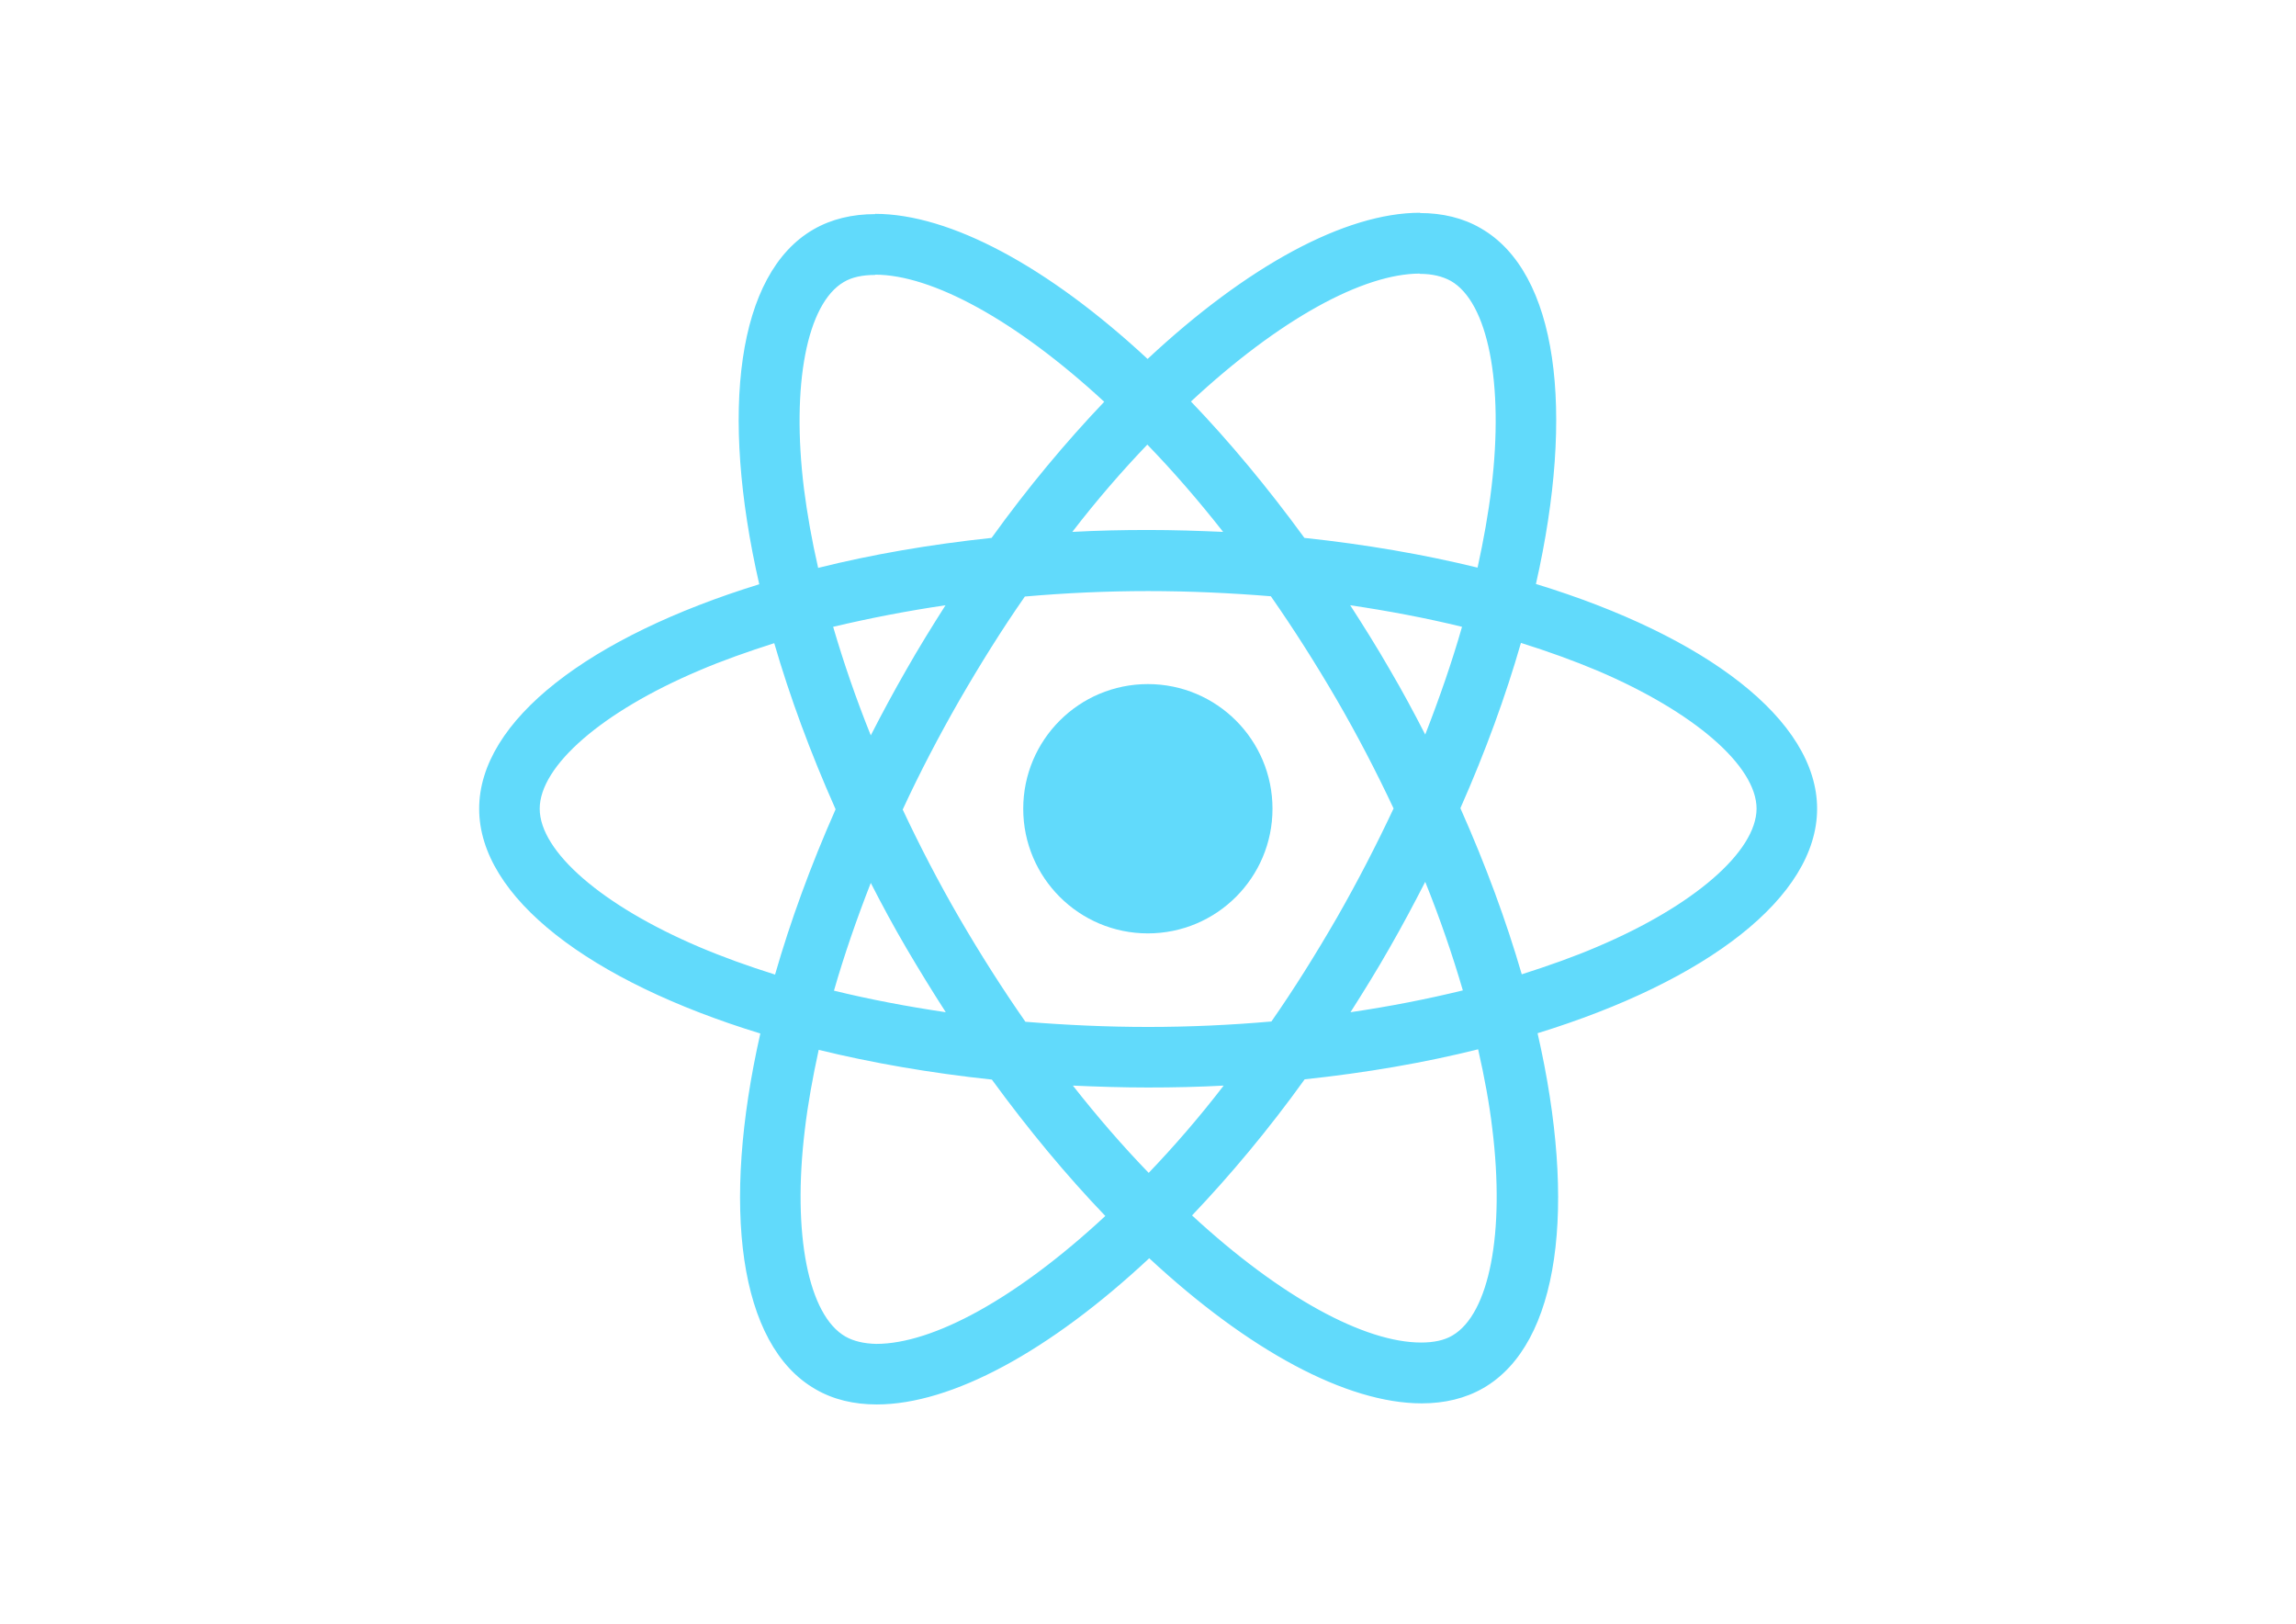
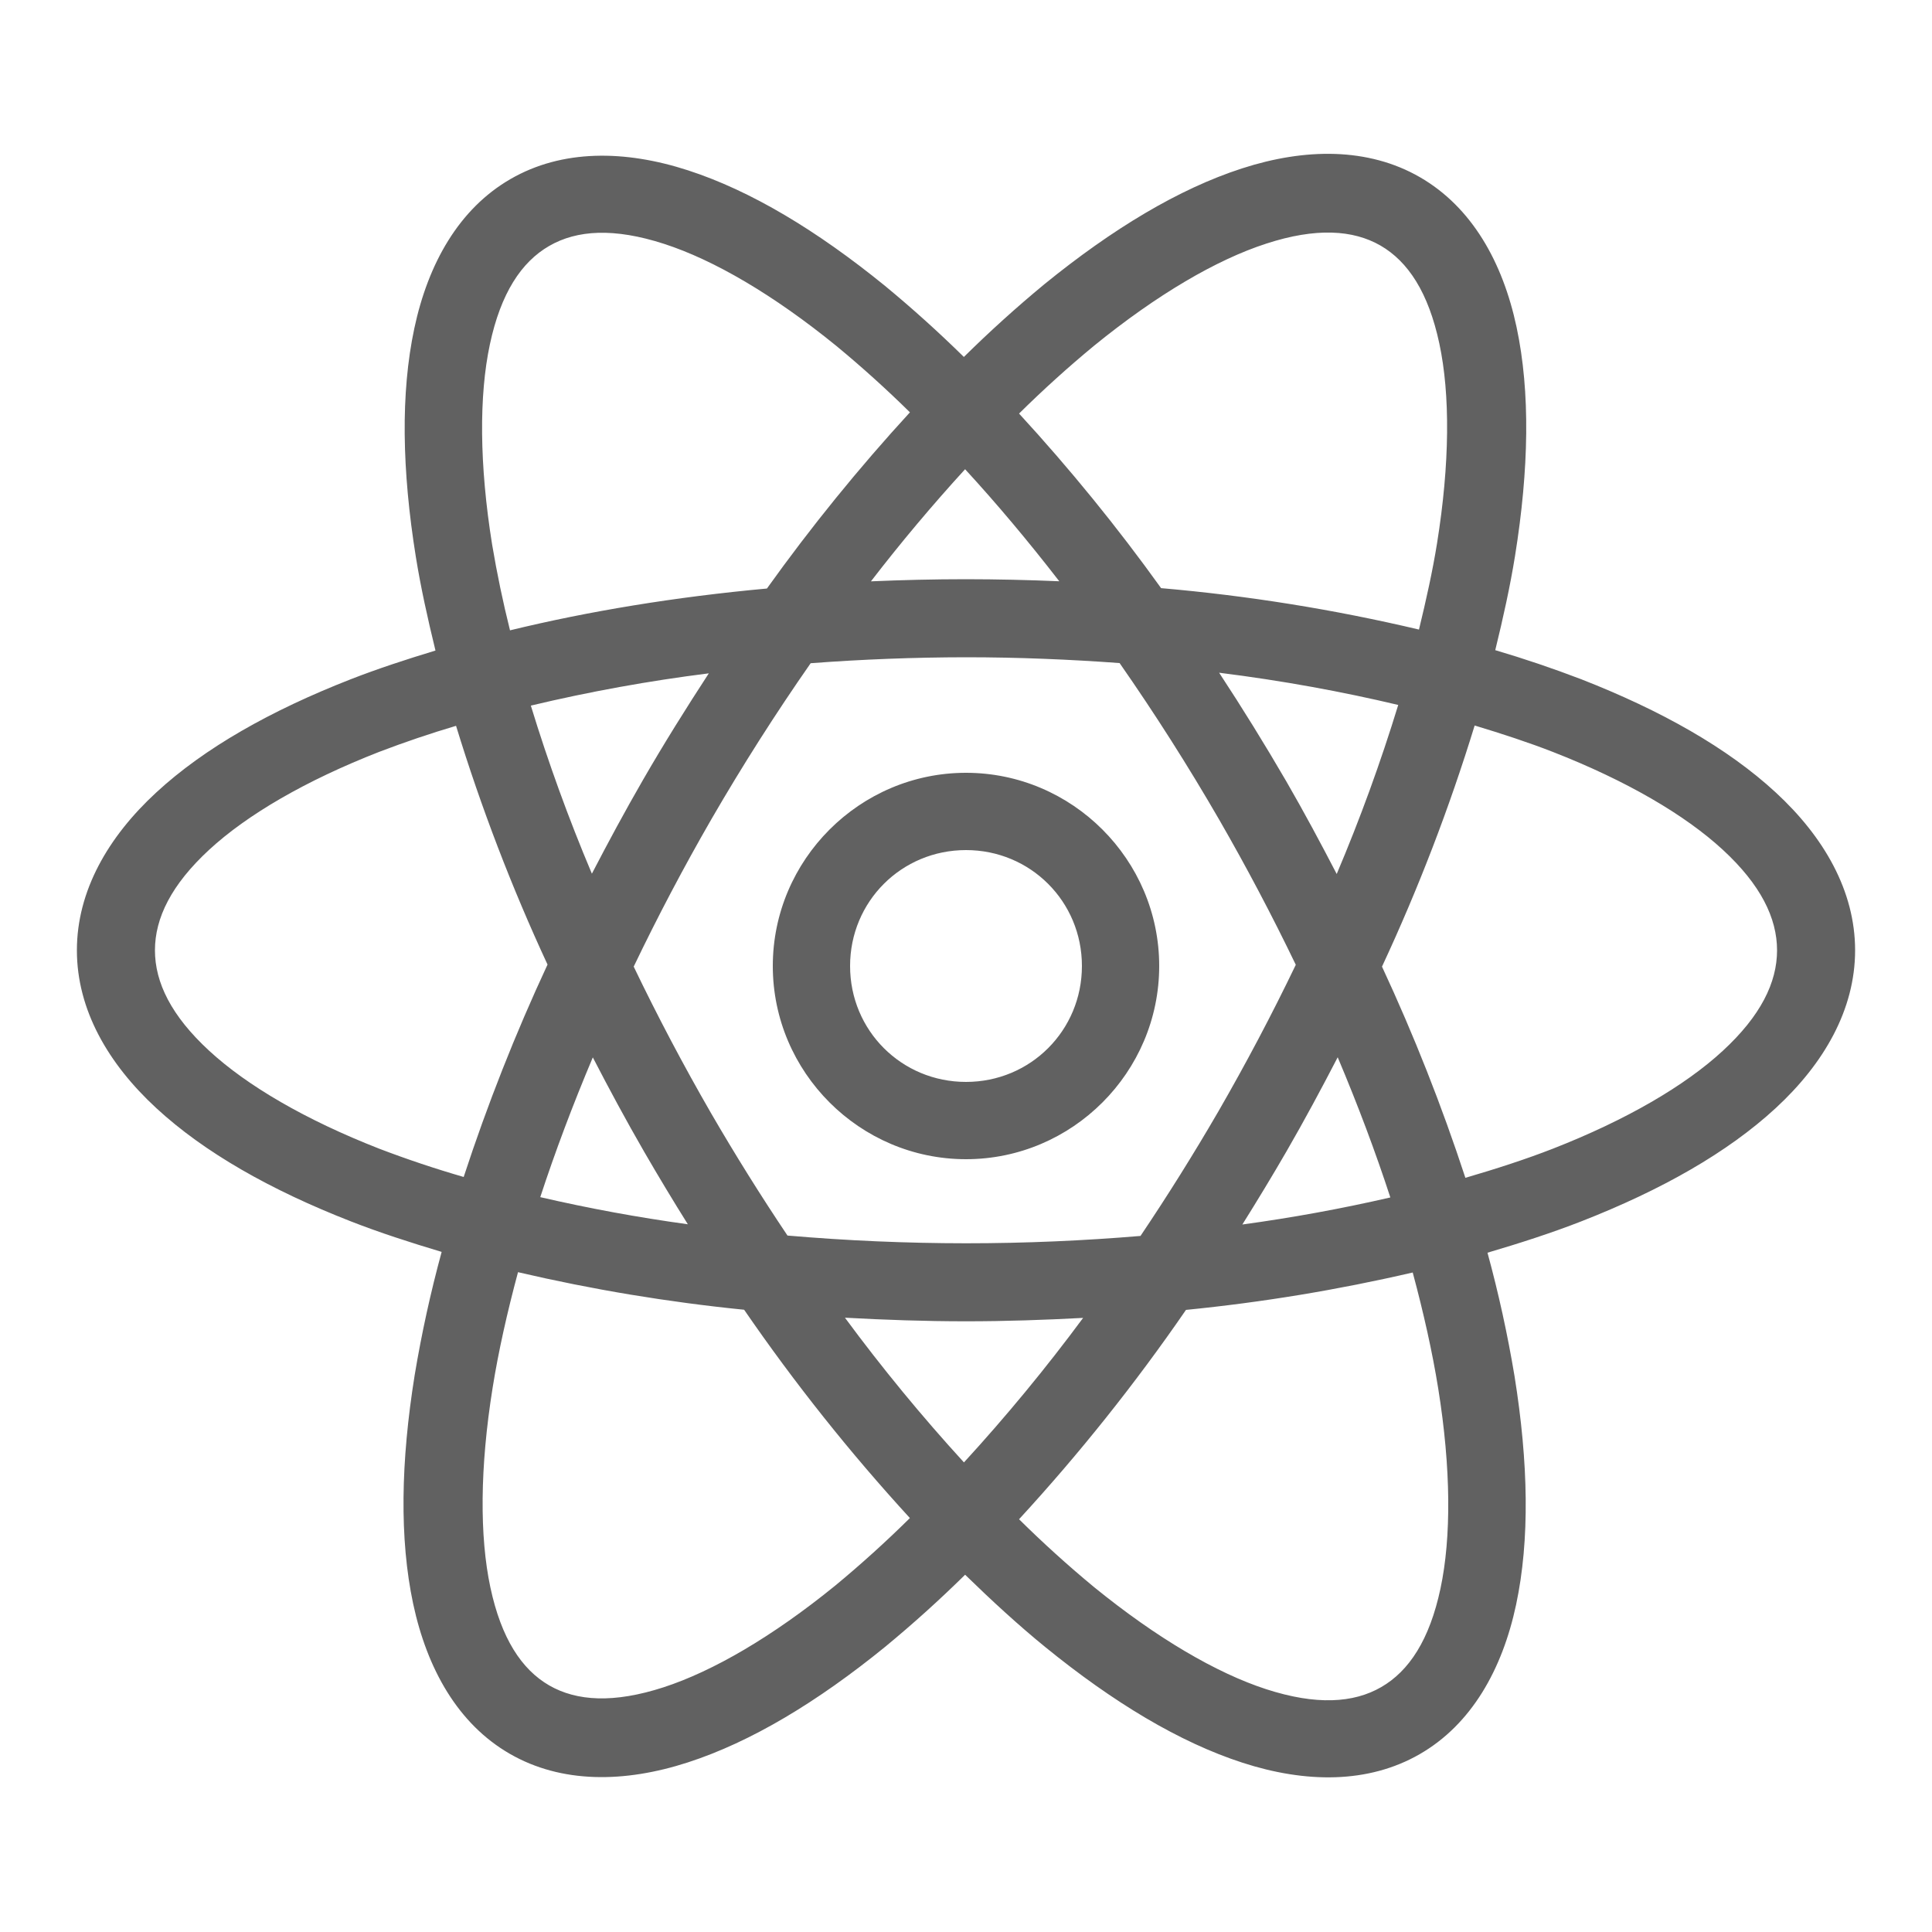
- <svg xmlns="http://www.w3.org/2000/svg" viewBox="0 0 841.9 595.3">
-   <g fill="#61DAFB">
-     <path d="M666.3 296.5c0-32.5-40.7-63.3-103.1-82.4 14.4-63.6 8-114.2-20.2-130.4-6.5-3.8-14.1-5.6-22.4-5.6v22.3c4.6 0 8.3.9 11.4 2.6 13.6 7.8 19.5 37.5 14.9 75.7-1.1 9.4-2.9 19.3-5.1 29.4-19.6-4.8-41-8.5-63.5-10.9-13.5-18.5-27.5-35.3-41.6-50 32.6-30.3 63.2-46.9 84-46.9V78c-27.5 0-63.5 19.6-99.9 53.6-36.4-33.8-72.4-53.2-99.9-53.2v22.3c20.7 0 51.4 16.5 84 46.6-14 14.7-28 31.4-41.3 49.9-22.6 2.4-44 6.1-63.6 11-2.3-10-4-19.7-5.2-29-4.7-38.2 1.1-67.9 14.6-75.8 3-1.8 6.9-2.6 11.5-2.6V78.5c-8.4 0-16 1.8-22.6 5.6-28.1 16.2-34.4 66.7-19.9 130.1-62.2 19.2-102.7 49.9-102.7 82.3 0 32.5 40.7 63.3 103.1 82.4-14.4 63.6-8 114.2 20.2 130.4 6.5 3.8 14.1 5.6 22.5 5.6 27.5 0 63.5-19.6 99.9-53.6 36.4 33.8 72.4 53.2 99.9 53.2 8.4 0 16-1.8 22.6-5.6 28.1-16.2 34.4-66.7 19.9-130.1 62-19.1 102.5-49.9 102.5-82.3zm-130.2-66.7c-3.7 12.9-8.3 26.2-13.5 39.5-4.1-8-8.4-16-13.1-24-4.6-8-9.5-15.8-14.4-23.4 14.2 2.1 27.9 4.7 41 7.9zm-45.8 106.5c-7.8 13.5-15.8 26.3-24.1 38.2-14.9 1.3-30 2-45.2 2-15.1 0-30.2-.7-45-1.9-8.3-11.9-16.4-24.6-24.2-38-7.6-13.1-14.5-26.4-20.8-39.8 6.2-13.4 13.2-26.8 20.7-39.9 7.8-13.5 15.8-26.3 24.1-38.2 14.9-1.3 30-2 45.2-2 15.1 0 30.2.7 45 1.9 8.3 11.9 16.4 24.6 24.2 38 7.6 13.1 14.5 26.4 20.8 39.8-6.3 13.4-13.2 26.8-20.7 39.9zm32.3-13c5.4 13.4 10 26.8 13.8 39.8-13.1 3.2-26.9 5.9-41.2 8 4.9-7.7 9.8-15.6 14.4-23.7 4.6-8 8.9-16.1 13-24.1zM421.2 430c-9.3-9.6-18.6-20.3-27.8-32 9 .4 18.2.7 27.5.7 9.4 0 18.7-.2 27.8-.7-9 11.7-18.3 22.4-27.5 32zm-74.4-58.9c-14.2-2.1-27.9-4.7-41-7.9 3.7-12.9 8.3-26.2 13.5-39.5 4.1 8 8.4 16 13.1 24 4.7 8 9.5 15.8 14.4 23.4zM420.7 163c9.3 9.6 18.6 20.3 27.8 32-9-.4-18.2-.7-27.5-.7-9.4 0-18.7.2-27.8.7 9-11.7 18.3-22.4 27.5-32zm-74 58.9c-4.9 7.7-9.8 15.6-14.4 23.7-4.6 8-8.9 16-13 24-5.4-13.4-10-26.8-13.8-39.8 13.1-3.1 26.9-5.8 41.2-7.9zm-90.5 125.2c-35.4-15.1-58.3-34.9-58.3-50.6 0-15.7 22.9-35.6 58.3-50.6 8.6-3.7 18-7 27.7-10.1 5.7 19.6 13.2 40 22.5 60.9-9.2 20.8-16.6 41.1-22.2 60.6-9.9-3.1-19.3-6.5-28-10.2zM310 490c-13.6-7.8-19.5-37.5-14.9-75.7 1.1-9.4 2.9-19.3 5.1-29.4 19.6 4.8 41 8.5 63.5 10.9 13.5 18.5 27.5 35.3 41.6 50-32.6 30.3-63.2 46.9-84 46.9-4.5-.1-8.3-1-11.3-2.7zm237.2-76.2c4.7 38.2-1.1 67.9-14.6 75.8-3 1.8-6.9 2.6-11.5 2.6-20.7 0-51.4-16.5-84-46.6 14-14.7 28-31.4 41.3-49.9 22.6-2.4 44-6.1 63.6-11 2.3 10.1 4.1 19.8 5.2 29.1zm38.5-66.7c-8.6 3.7-18 7-27.7 10.1-5.7-19.6-13.2-40-22.5-60.9 9.2-20.8 16.6-41.1 22.2-60.6 9.9 3.1 19.3 6.5 28.1 10.2 35.4 15.1 58.3 34.9 58.3 50.6-.1 15.7-23 35.6-58.4 50.6zM320.8 78.4z" />
-     <circle cx="420.9" cy="296.5" r="45.7" />
-     <path d="M520.5 78.1z" />
+ <svg xmlns="http://www.w3.org/2000/svg" viewBox="0 0 50 50">
+   <g fill="#303030c2">
+     <path style="line-height:normal;text-indent:0;text-align:start;text-decoration-line:none;text-decoration-style:solid;text-decoration-color:#ccccc;text-transform:none;block-progression:tb;isolation:auto;mix-blend-mode:normal" d="M34.555 3.984c-.78-.026-1.596.11-2.414.375-1.637.53-3.352 1.565-5.112 2.996a31.739 31.739 0 0 0-2.084 1.883A31.625 31.625 0 0 0 22.906 7.4c-1.758-1.43-3.468-2.462-5.101-2.992-1.633-.53-3.258-.546-4.592.225-1.334.77-2.132 2.184-2.49 3.863-.358 1.679-.32 3.678.039 5.916.125.778.305 1.593.508 2.424-.763.231-1.503.474-2.19.742-2.072.81-3.787 1.778-5.035 2.93-1.249 1.152-2.055 2.55-2.055 4.086 0 1.535.806 2.932 2.055 4.084C5.293 29.83 7.008 30.8 9.08 31.609c.734.287 1.53.545 2.35.79a32.188 32.188 0 0 0-.698 3.187c-.36 2.24-.397 4.24-.039 5.922.36 1.682 1.157 3.105 2.498 3.879 1.341.774 2.973.755 4.61.224 1.636-.53 3.35-1.562 5.11-2.994a31.643 31.643 0 0 0 2.066-1.863c.695.677 1.39 1.315 2.076 1.873 1.758 1.43 3.47 2.463 5.103 2.992 1.633.53 3.256.546 4.59-.224s2.132-2.185 2.49-3.864c.358-1.678.319-3.678-.04-5.916a32.131 32.131 0 0 0-.7-3.195c.848-.25 1.668-.515 2.424-.81 2.072-.81 3.787-1.78 5.035-2.932 1.249-1.152 2.055-2.549 2.055-4.084 0-1.536-.806-2.934-2.055-4.086-1.248-1.152-2.963-2.12-5.035-2.93a30.001 30.001 0 0 0-2.223-.752c.205-.836.386-1.657.512-2.44.36-2.24.398-4.24.039-5.923-.359-1.683-1.159-3.103-2.5-3.877-.67-.387-1.414-.575-2.193-.602zm-.092 2.036c.49.013.907.13 1.264.335.714.413 1.241 1.215 1.523 2.536.282 1.32.272 3.104-.06 5.173-.114.709-.28 1.46-.467 2.229a46.396 46.396 0 0 0-6.674-1.072 48.157 48.157 0 0 0-3.676-4.518 29.432 29.432 0 0 1 1.947-1.76c1.626-1.322 3.165-2.222 4.45-2.638.642-.209 1.204-.299 1.693-.285zm-18.977.005c.492-.013 1.055.077 1.7.286 1.288.417 2.83 1.317 4.457 2.64a29.326 29.326 0 0 1 1.906 1.72 48.309 48.309 0 0 0-3.701 4.56c-2.38.218-4.613.587-6.649 1.082a28.836 28.836 0 0 1-.463-2.22c-.332-2.07-.34-3.857-.058-5.18.282-1.325.814-2.132 1.535-2.548.36-.208.781-.326 1.273-.34zm9.49 6.118c.815.886 1.63 1.856 2.438 2.9A57.87 57.87 0 0 0 25 14.99c-.833 0-1.652.02-2.46.055a45.06 45.06 0 0 1 2.437-2.902zM25 17.01c1.36 0 2.685.056 3.975.15a56.84 56.84 0 0 1 2.58 4.057 57.157 57.157 0 0 1 1.98 3.752 57.171 57.171 0 0 1-2.008 3.802 57.142 57.142 0 0 1-2.011 3.215c-1.457.122-2.966.19-4.516.19a54.15 54.15 0 0 1-4.62-.2 57.237 57.237 0 0 1-1.978-3.167 57.122 57.122 0 0 1-2.002-3.793 57.037 57.037 0 0 1 2.012-3.817 56.736 56.736 0 0 1 2.568-4.035A54.3 54.3 0 0 1 25 17.01zm6.55.4c1.649.206 3.196.492 4.636.834a45.018 45.018 0 0 1-1.592 4.375c-.414-.798-.843-1.6-1.307-2.402a60.116 60.116 0 0 0-1.736-2.807zm-13.206.016c-.58.89-1.15 1.799-1.7 2.752-.469.813-.907 1.625-1.326 2.433a45 45 0 0 1-1.58-4.35 42.914 42.914 0 0 1 4.606-.835zm19.82 1.35c.709.214 1.394.438 2.022.683 1.91.746 3.42 1.63 4.4 2.533.98.904 1.404 1.766 1.404 2.602 0 .836-.425 1.698-1.404 2.601-.98.904-2.49 1.787-4.4 2.534-.698.272-1.465.52-2.262.753a49.523 49.523 0 0 0-2.158-5.466 48.431 48.431 0 0 0 2.398-6.24zm-26.361.01a48.328 48.328 0 0 0 2.367 6.177A49.526 49.526 0 0 0 12 30.46a27.8 27.8 0 0 1-2.186-.732c-1.91-.747-3.42-1.63-4.4-2.534-.98-.903-1.404-1.765-1.404-2.601 0-.836.425-1.698 1.404-2.602.98-.904 2.49-1.787 4.4-2.533a27.487 27.487 0 0 1 1.989-.674zM25 20c-2.75 0-5 2.25-5 5s2.25 5 5 5 5-2.25 5-5-2.25-5-5-5zm0 2c1.669 0 3 1.331 3 3s-1.331 3-3 3-3-1.331-3-3 1.331-3 3-3zm9.62 5.363c.524 1.241.98 2.456 1.362 3.627a42.87 42.87 0 0 1-3.83.7c.388-.62.771-1.25 1.145-1.897.469-.812.904-1.623 1.322-2.43zm-19.278.002c.42.812.858 1.627 1.33 2.444.37.64.746 1.263 1.129 1.875a42.765 42.765 0 0 1-3.819-.702c.382-1.167.838-2.38 1.36-3.617zm-1.936 5.559a45.9 45.9 0 0 0 5.852.972 49.298 49.298 0 0 0 4.29 5.391 29.372 29.372 0 0 1-1.927 1.744c-1.626 1.323-3.167 2.22-4.451 2.637-1.284.416-2.243.361-2.957-.05-.714-.413-1.24-1.215-1.522-2.536-.281-1.32-.273-3.103.059-5.172.15-.939.376-1.944.656-2.986zm23.155.008c.282 1.048.508 2.058.66 3.002.332 2.07.34 3.855.058 5.18-.282 1.324-.812 2.132-1.533 2.548-.72.416-1.686.472-2.975.055-1.288-.418-2.83-1.32-4.457-2.643a29.391 29.391 0 0 1-1.941-1.756 49.237 49.237 0 0 0 4.32-5.418 46 46 0 0 0 5.868-.968zm-14.694 1.17c1.027.056 2.067.093 3.133.093 1.03 0 2.037-.035 3.031-.088a46.038 46.038 0 0 1-3.084 3.74 46.198 46.198 0 0 1-3.08-3.745z" font-weight="400" font-family="sans-serif" white-space="normal" overflow="visible" />
  </g>
</svg>
